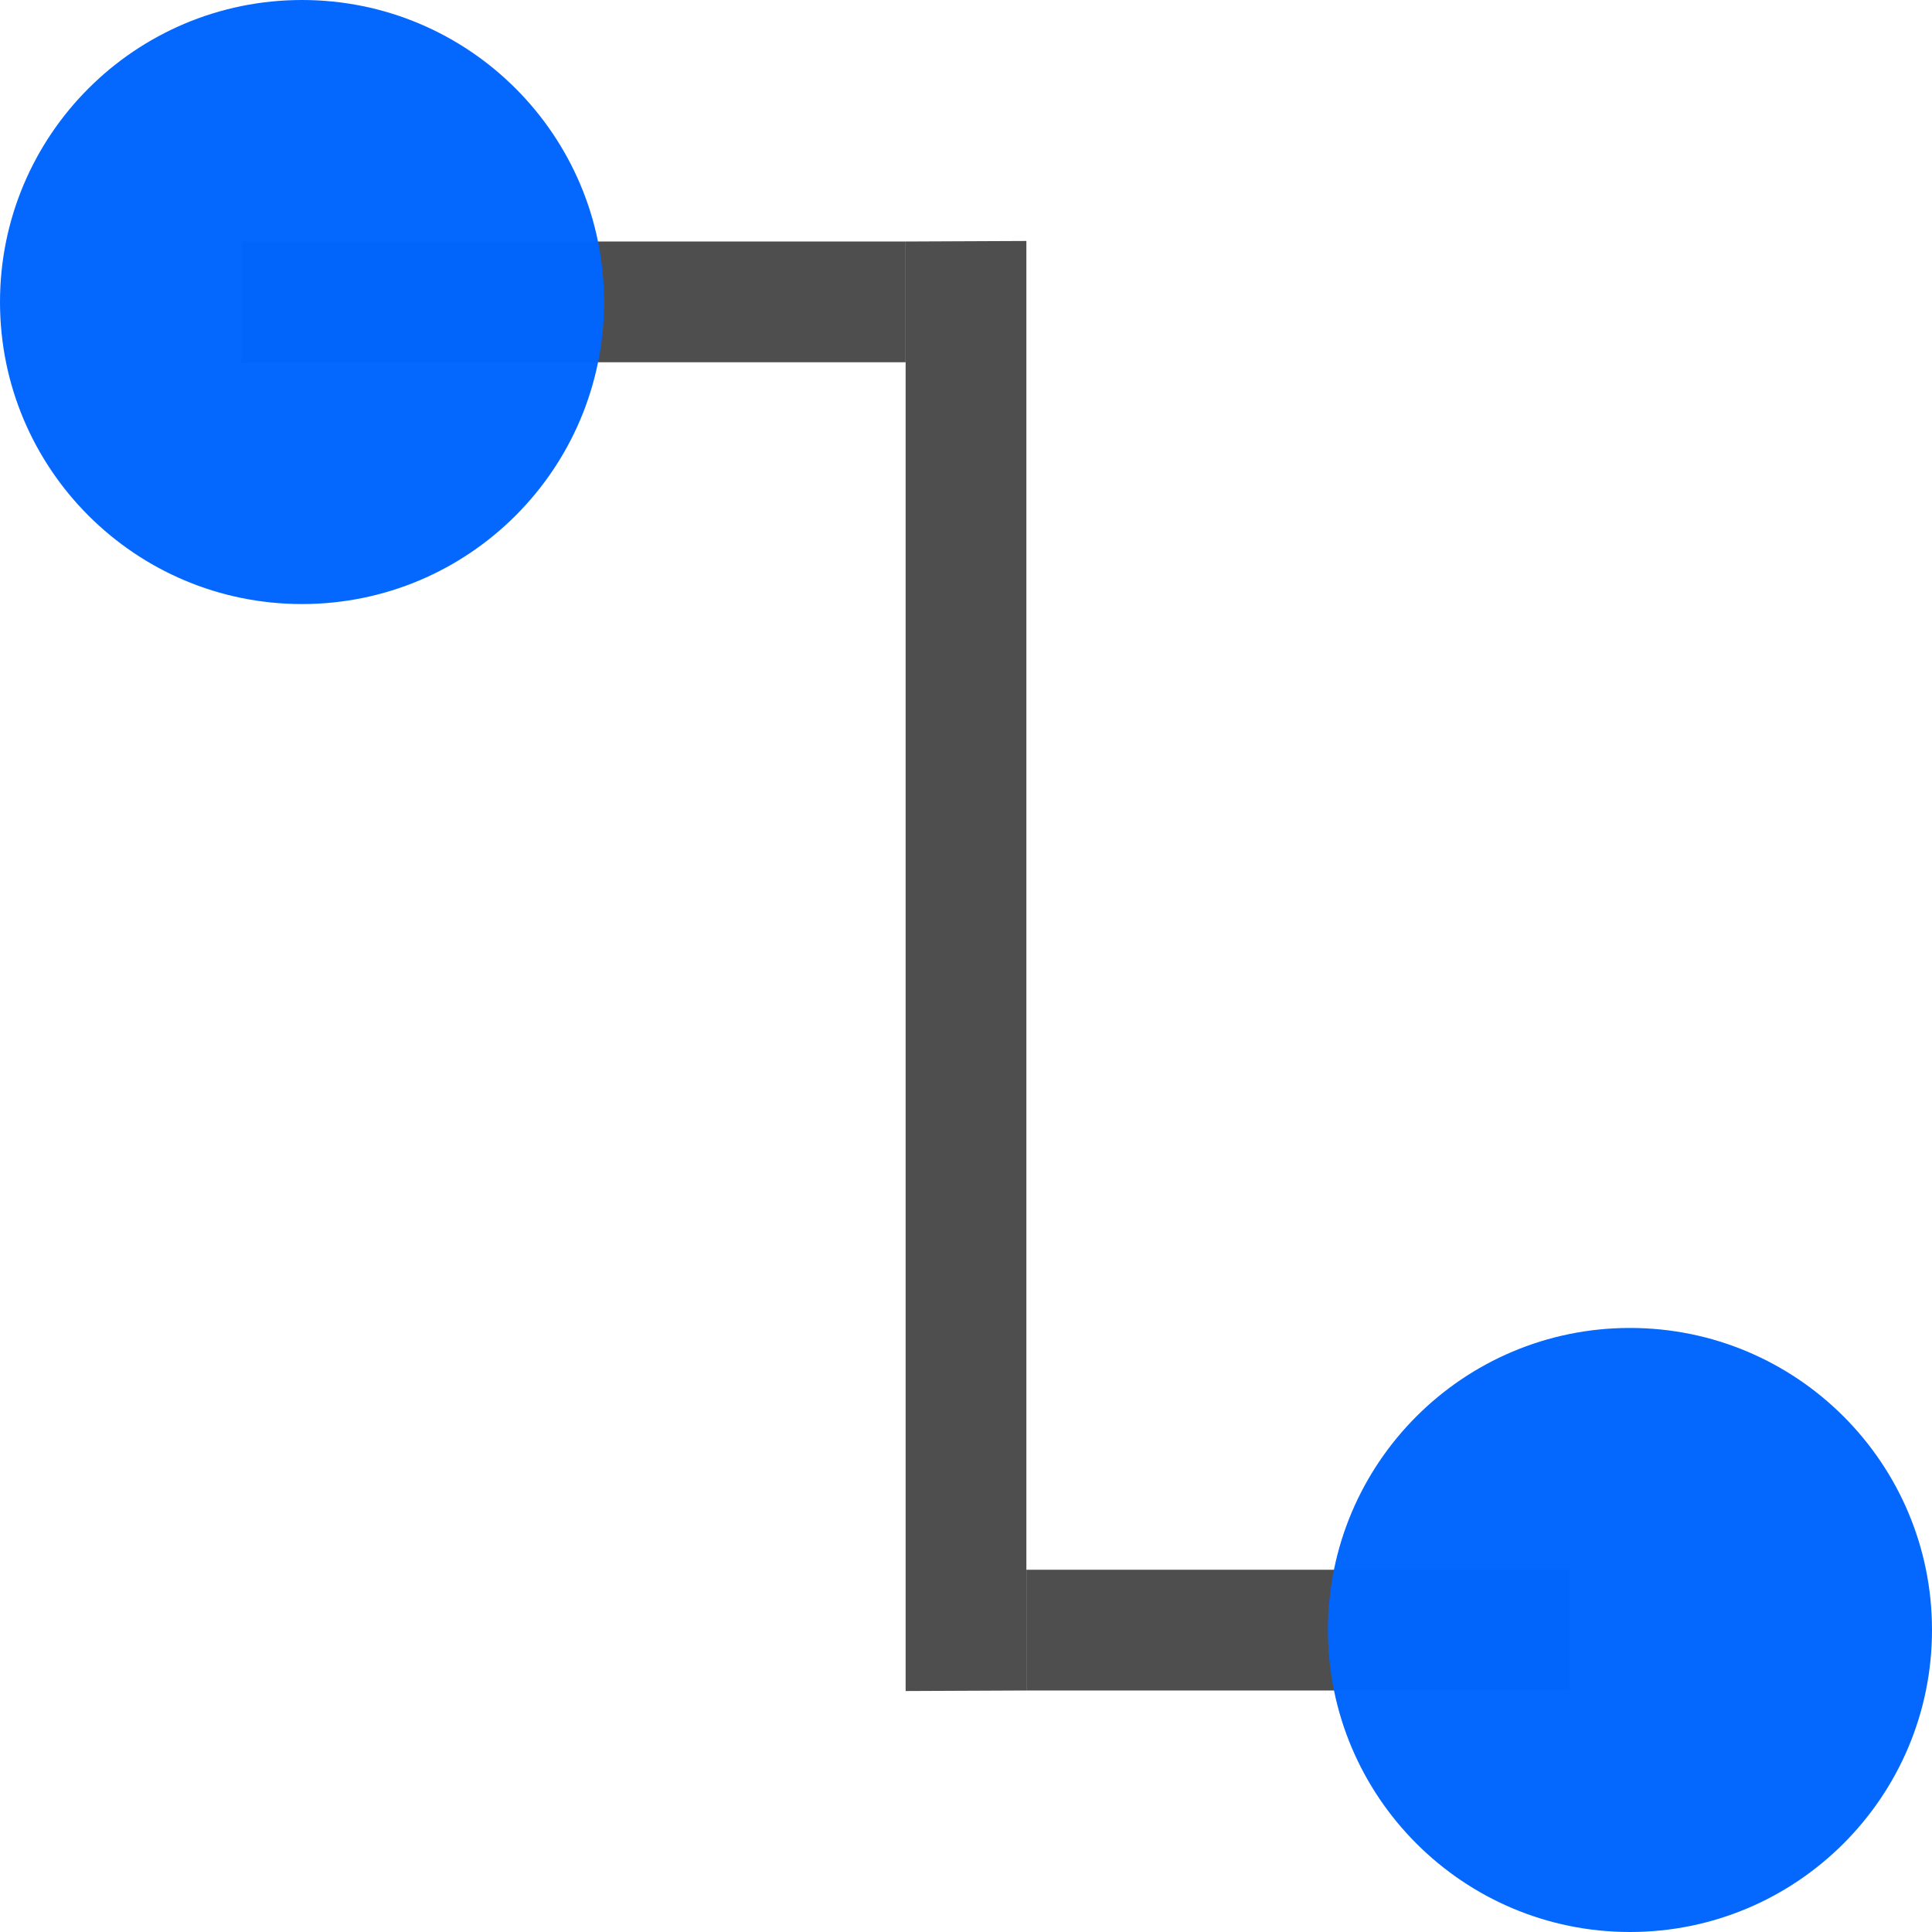
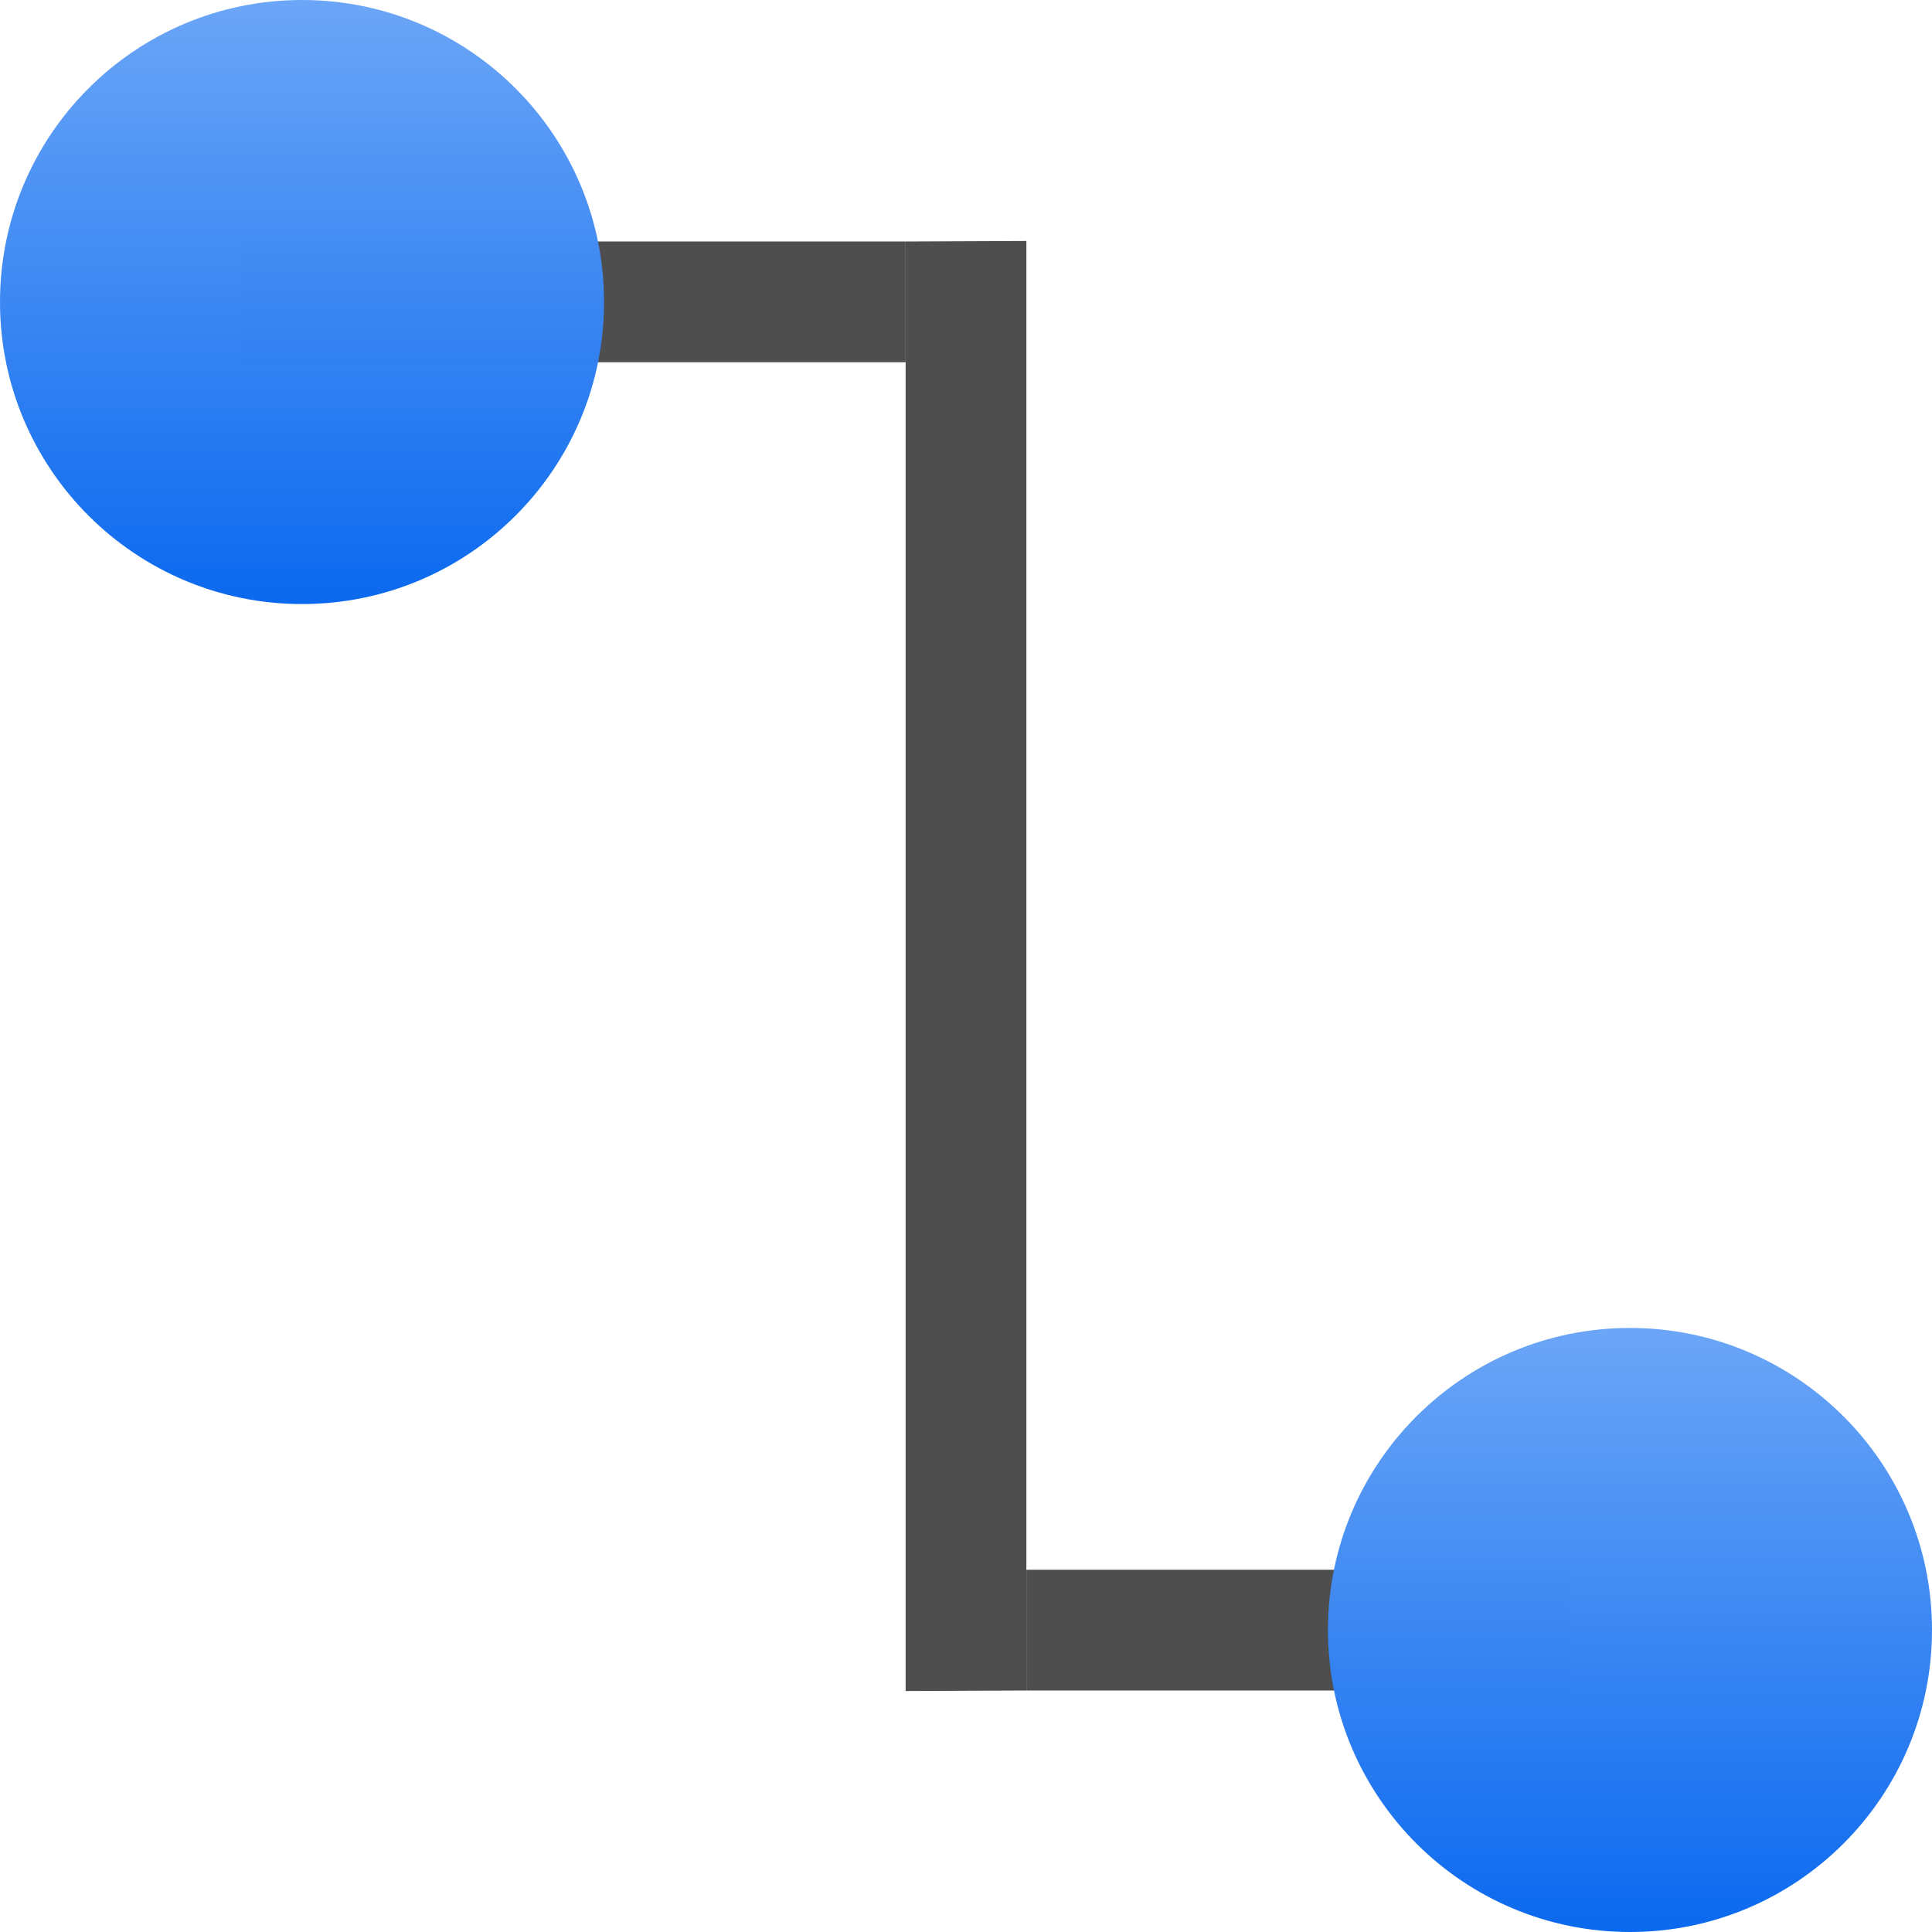
- <svg xmlns="http://www.w3.org/2000/svg" width="128" height="128" id="svg3408" version="1.0">
+ <svg xmlns="http://www.w3.org/2000/svg" xmlns:xlink="http://www.w3.org/1999/xlink" width="128" height="128" id="svg3408" version="1.0">
  <defs id="defs3410">
    <linearGradient id="linearGradient6330">
      <stop id="stop6332" offset="0" style="stop-color:#0968ef;stop-opacity:1;" />
      <stop id="stop6334" offset="1" style="stop-color:#aecffc;stop-opacity:1;" />
    </linearGradient>
+     <linearGradient gradientTransform="translate(4.9706573e-6,4.4277679e-6)" xlink:href="#linearGradient6330" id="linearGradient25969" x1="-108" y1="128" x2="-108" y2="60" gradientUnits="userSpaceOnUse" />
+     <linearGradient xlink:href="#linearGradient6330" id="linearGradient26027" gradientUnits="userSpaceOnUse" gradientTransform="translate(87.97919,-87.97918)" x1="-108" y1="128" x2="-108" y2="60" />
  </defs>
  <g id="layer1">
    <rect y="16" x="16" height="8" width="44" id="rect858-6" style="opacity:0.99;fill:#4d4d4d;fill-opacity:1;stroke:none;stroke-width:3.408;stroke-linecap:square;stroke-linejoin:round;stroke-miterlimit:4;stroke-dasharray:none;stroke-dashoffset:0;stroke-opacity:1" />
+     <circle style="opacity:0.99;fill:url(#linearGradient26027);fill-opacity:1;stroke:none;stroke-width:8.576;stroke-linecap:square;stroke-linejoin:round;stroke-miterlimit:4;stroke-dasharray:none;stroke-dashoffset:0;stroke-opacity:1" id="circle26025" cx="-20.01" cy="20.01" r="20.01" transform="scale(-1,1)" />
    <path style="opacity:0.99;fill:#4d4d4d;fill-opacity:1;stroke:none;stroke-width:6.643;stroke-linecap:square;stroke-linejoin:round;stroke-miterlimit:4;stroke-dasharray:none;stroke-dashoffset:0;stroke-opacity:1" d="m 60,16 3.5e-4,96.035 L 68,112 68,15.965 Z" id="rect858" />
    <rect style="opacity:0.99;fill:#4d4d4d;fill-opacity:1;stroke:none;stroke-width:3.048;stroke-linecap:square;stroke-linejoin:round;stroke-miterlimit:4;stroke-dasharray:none;stroke-dashoffset:0;stroke-opacity:1" id="rect17684" width="36" height="8" x="68" y="104" />
-     <circle transform="scale(-1,1)" r="20.01" cy="20.01" cx="-20.01" id="path910" style="opacity:0.99;fill:#0066ff;fill-opacity:0.992;stroke:none;stroke-width:8.576;stroke-linecap:square;stroke-linejoin:round;stroke-miterlimit:4;stroke-dasharray:none;stroke-dashoffset:0;stroke-opacity:1" />
-     <circle style="opacity:0.99;fill:#0066ff;fill-opacity:0.992;stroke:none;stroke-width:8.576;stroke-linecap:square;stroke-linejoin:round;stroke-miterlimit:4;stroke-dasharray:none;stroke-dashoffset:0;stroke-opacity:1" id="circle24078" cx="-107.99" cy="107.99" r="20.01" transform="scale(-1,1)" />
+     <circle transform="scale(-1,1)" r="20.01" cy="107.99" cx="-107.99" id="path910-0" style="opacity:0.99;fill:url(#linearGradient25969);fill-opacity:1;stroke:none;stroke-width:8.576;stroke-linecap:square;stroke-linejoin:round;stroke-miterlimit:4;stroke-dasharray:none;stroke-dashoffset:0;stroke-opacity:1" />
  </g>
</svg>
